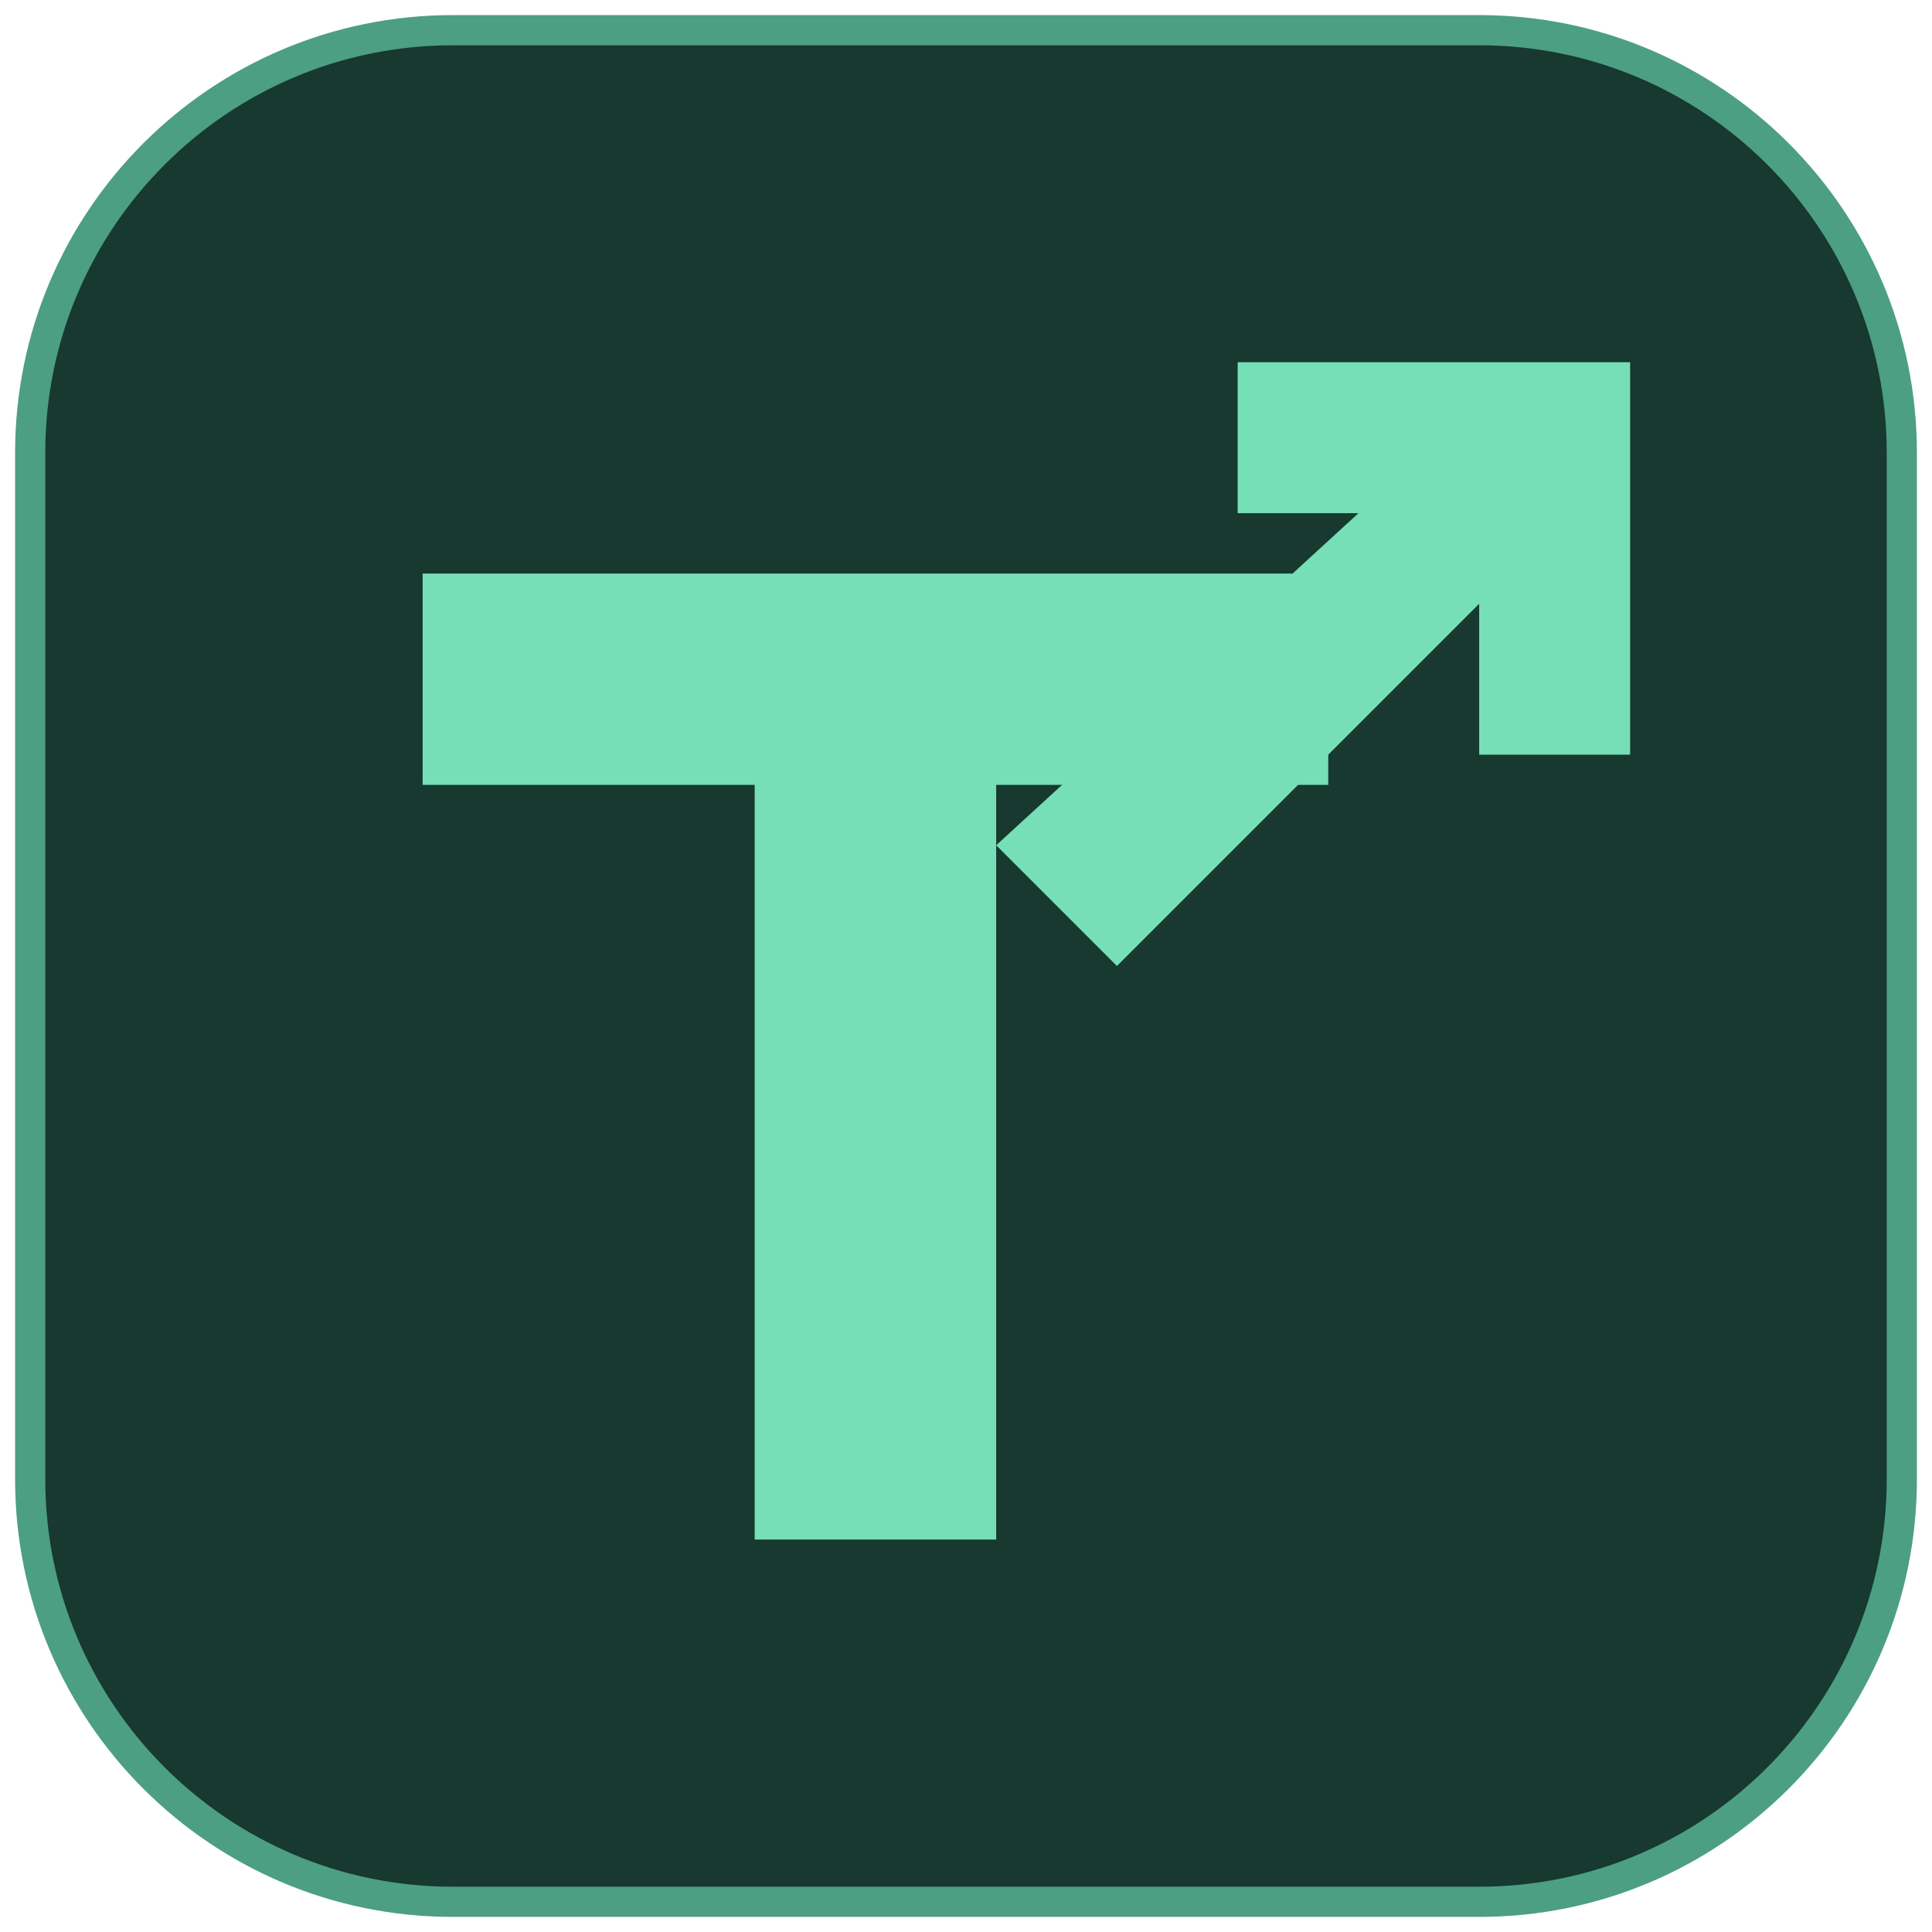
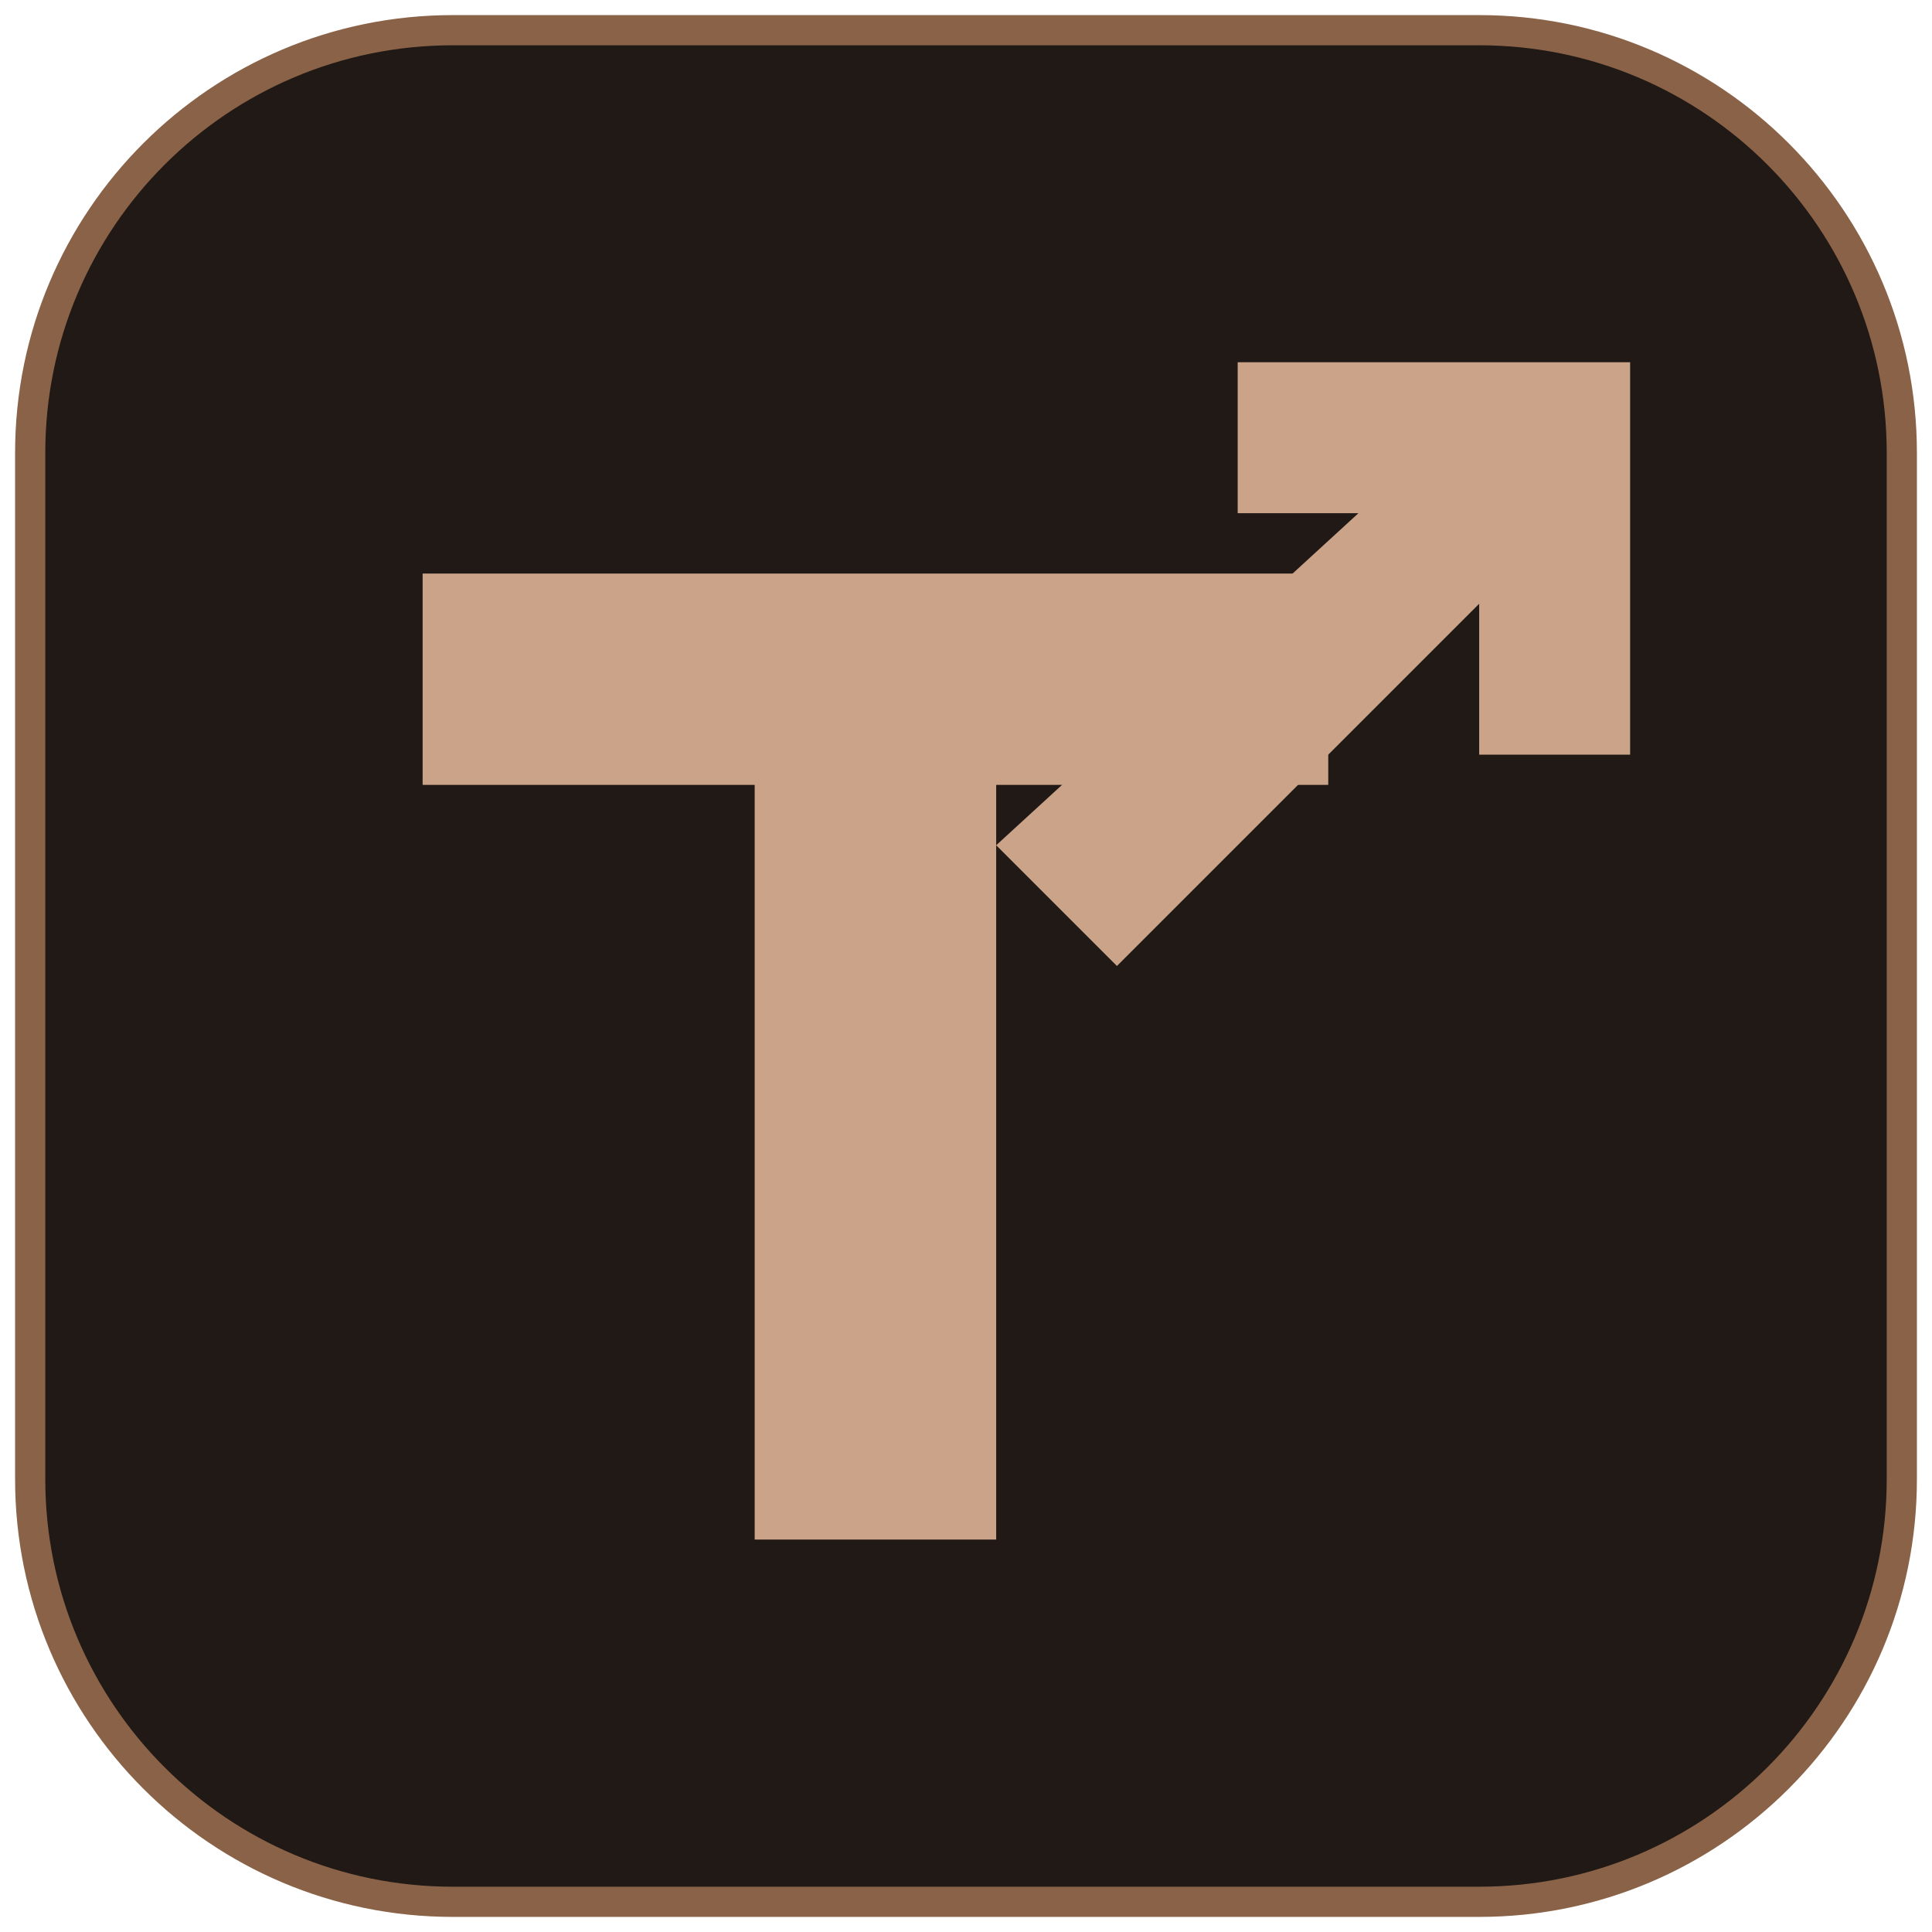
<svg xmlns="http://www.w3.org/2000/svg" viewBox="0 0 64 64">
-   <rect x="1" y="1" width="62" height="62" rx="14" fill="#17392f" stroke="#4c9f82" />
-   <path d="M14 19h30v7H33v25h-8V26H14z" fill="#76dfb7" />
-   <path d="M41 12h13v13h-5v-5l-12 12-4-4 12-11h-4z" fill="#76dfb7" />
+   <rect x="1" y="1" width="62" height="62" rx="14" fill="#211915" stroke="#8a6248" />
+   <path d="M14 19h30v7H33v25h-8V26H14z" fill="#cba389" />
+   <path d="M41 12h13v13h-5v-5l-12 12-4-4 12-11h-4z" fill="#cba389" />
</svg>
